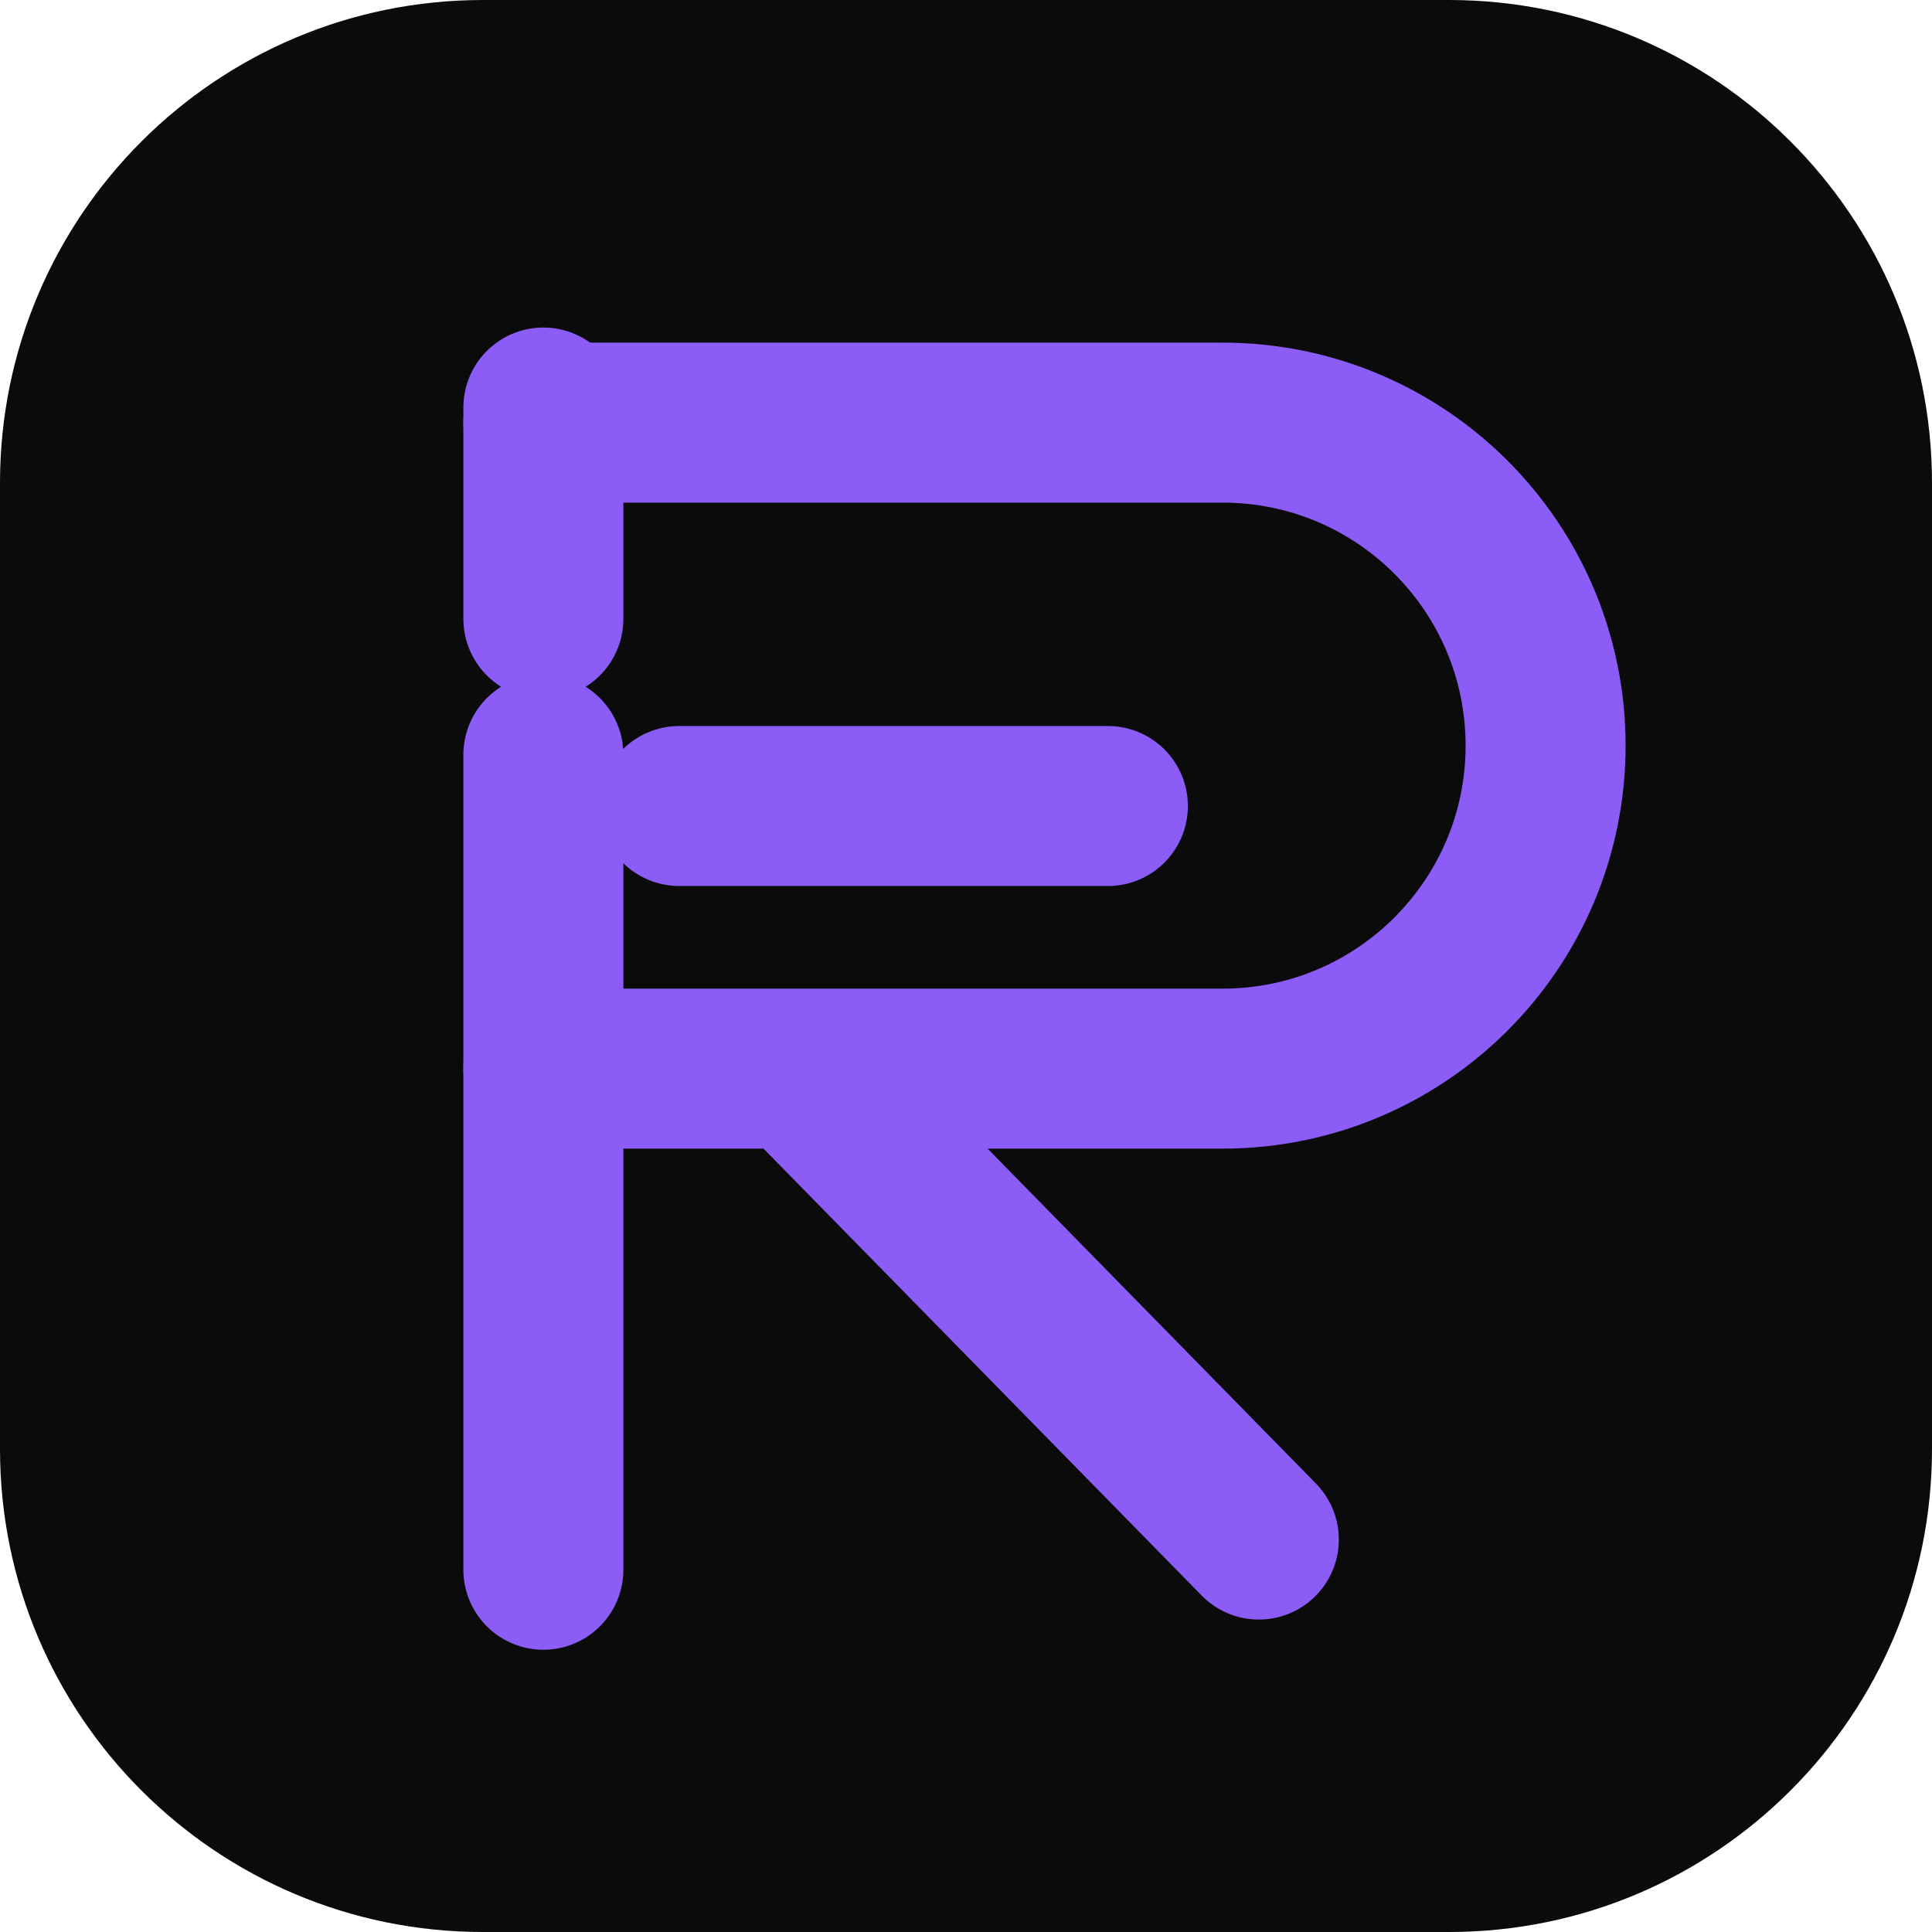
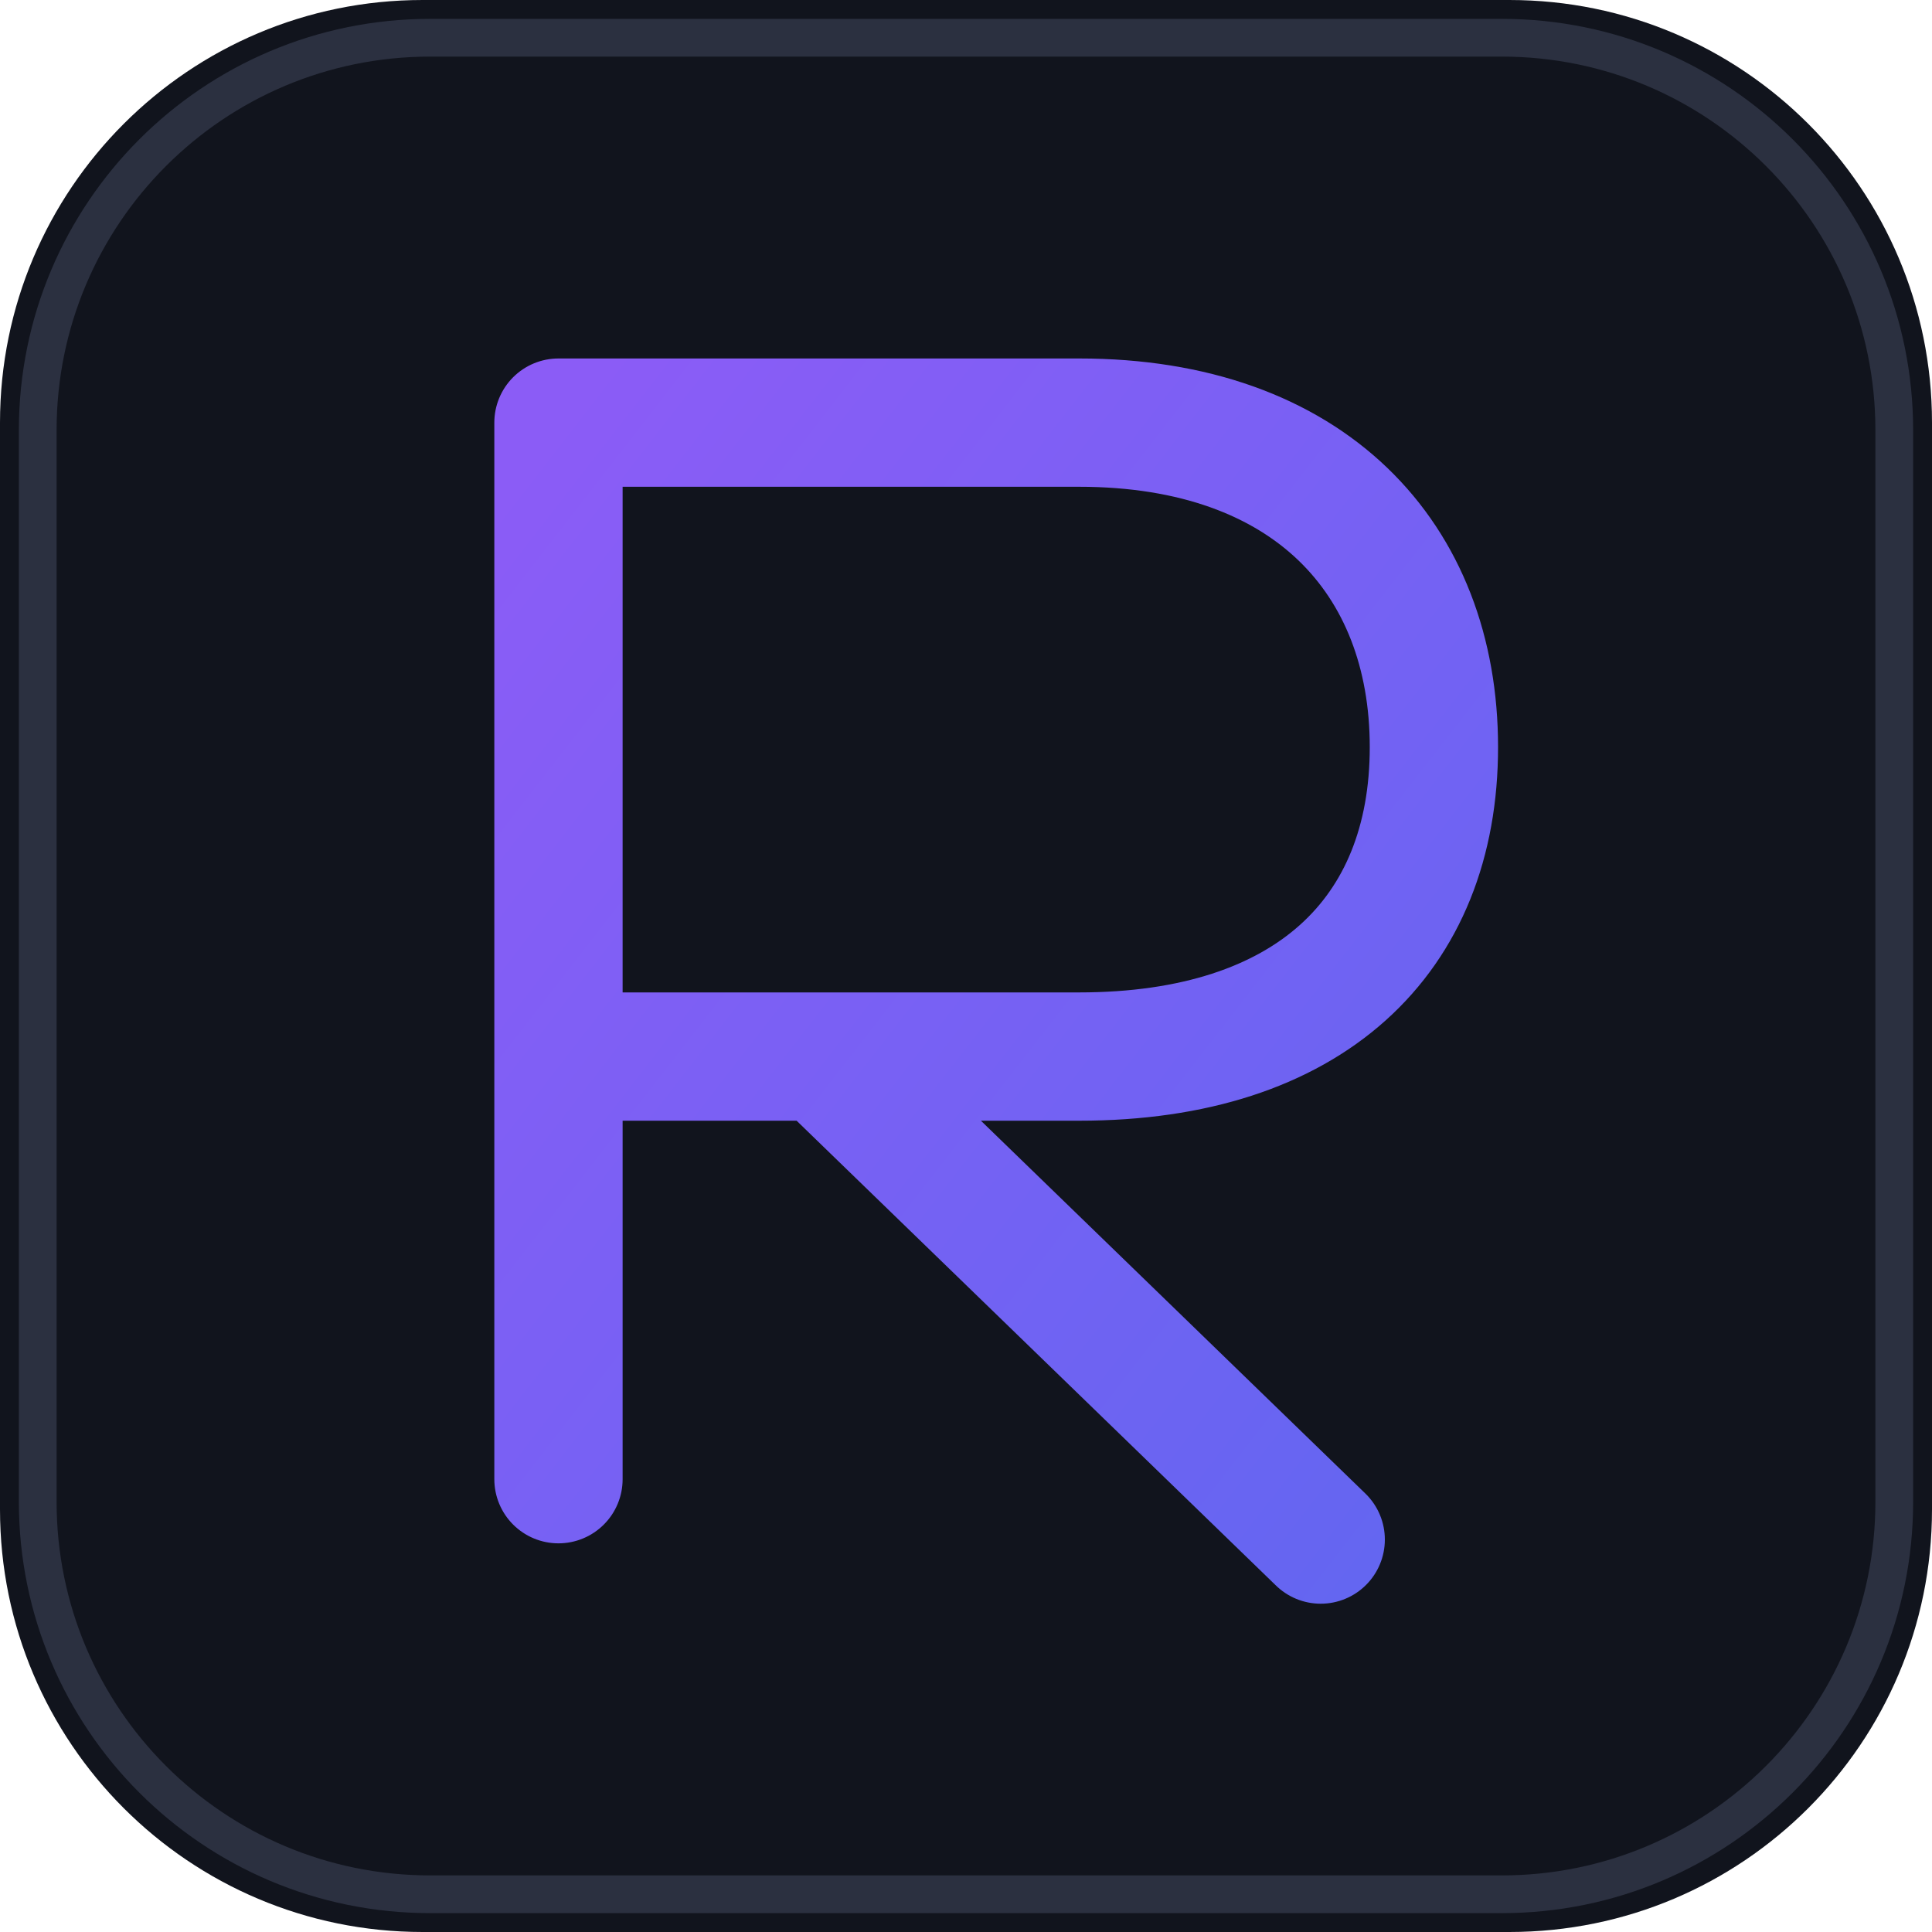
- <svg xmlns="http://www.w3.org/2000/svg" viewBox="0 0 32 32" fill="none">
-   <rect width="32" height="32" rx="8" fill="#0B0B0C" />
-   <path d="M9 12.5V26" stroke="#8B5CF6" stroke-width="2.65" stroke-linecap="round" />
-   <path d="M9 6.75V10.25" stroke="#8B5CF6" stroke-width="2.65" stroke-linecap="round" />
-   <path d="M9 7h11.25a5.35 5.35 0 0 1 0 10.7H9" stroke="#8B5CF6" stroke-width="2.65" stroke-linecap="round" stroke-linejoin="round" />
-   <path d="M13.35 17.85 20.85 25.5" stroke="#8B5CF6" stroke-width="2.65" stroke-linecap="round" />
-   <path d="M11.25 13.35h7.1" stroke="#8B5CF6" stroke-width="2.65" stroke-linecap="round" />
+ <svg xmlns="http://www.w3.org/2000/svg" viewBox="0 0 512 512" fill="none">
+   <defs>
+     <linearGradient id="g" x1="0" y1="0" x2="1" y2="1">
+       <stop offset="0" stop-color="#8B5CF6" />
+       <stop offset="1" stop-color="#6366F1" />
+     </linearGradient>
+   </defs>
+   <rect width="512" height="512" rx="112" fill="#11141D" />
+   <rect x="10" y="10" width="492" height="492" rx="104" fill="none" stroke="#2B3040" stroke-width="10" />
+   <path d="M148 112V392M148 112H286C347 112 380 148 380 198C380 248 347 280 286 280H148M218 280L350 408" fill="none" stroke="url(#g)" stroke-width="34" stroke-linecap="round" stroke-linejoin="round" />
</svg>
